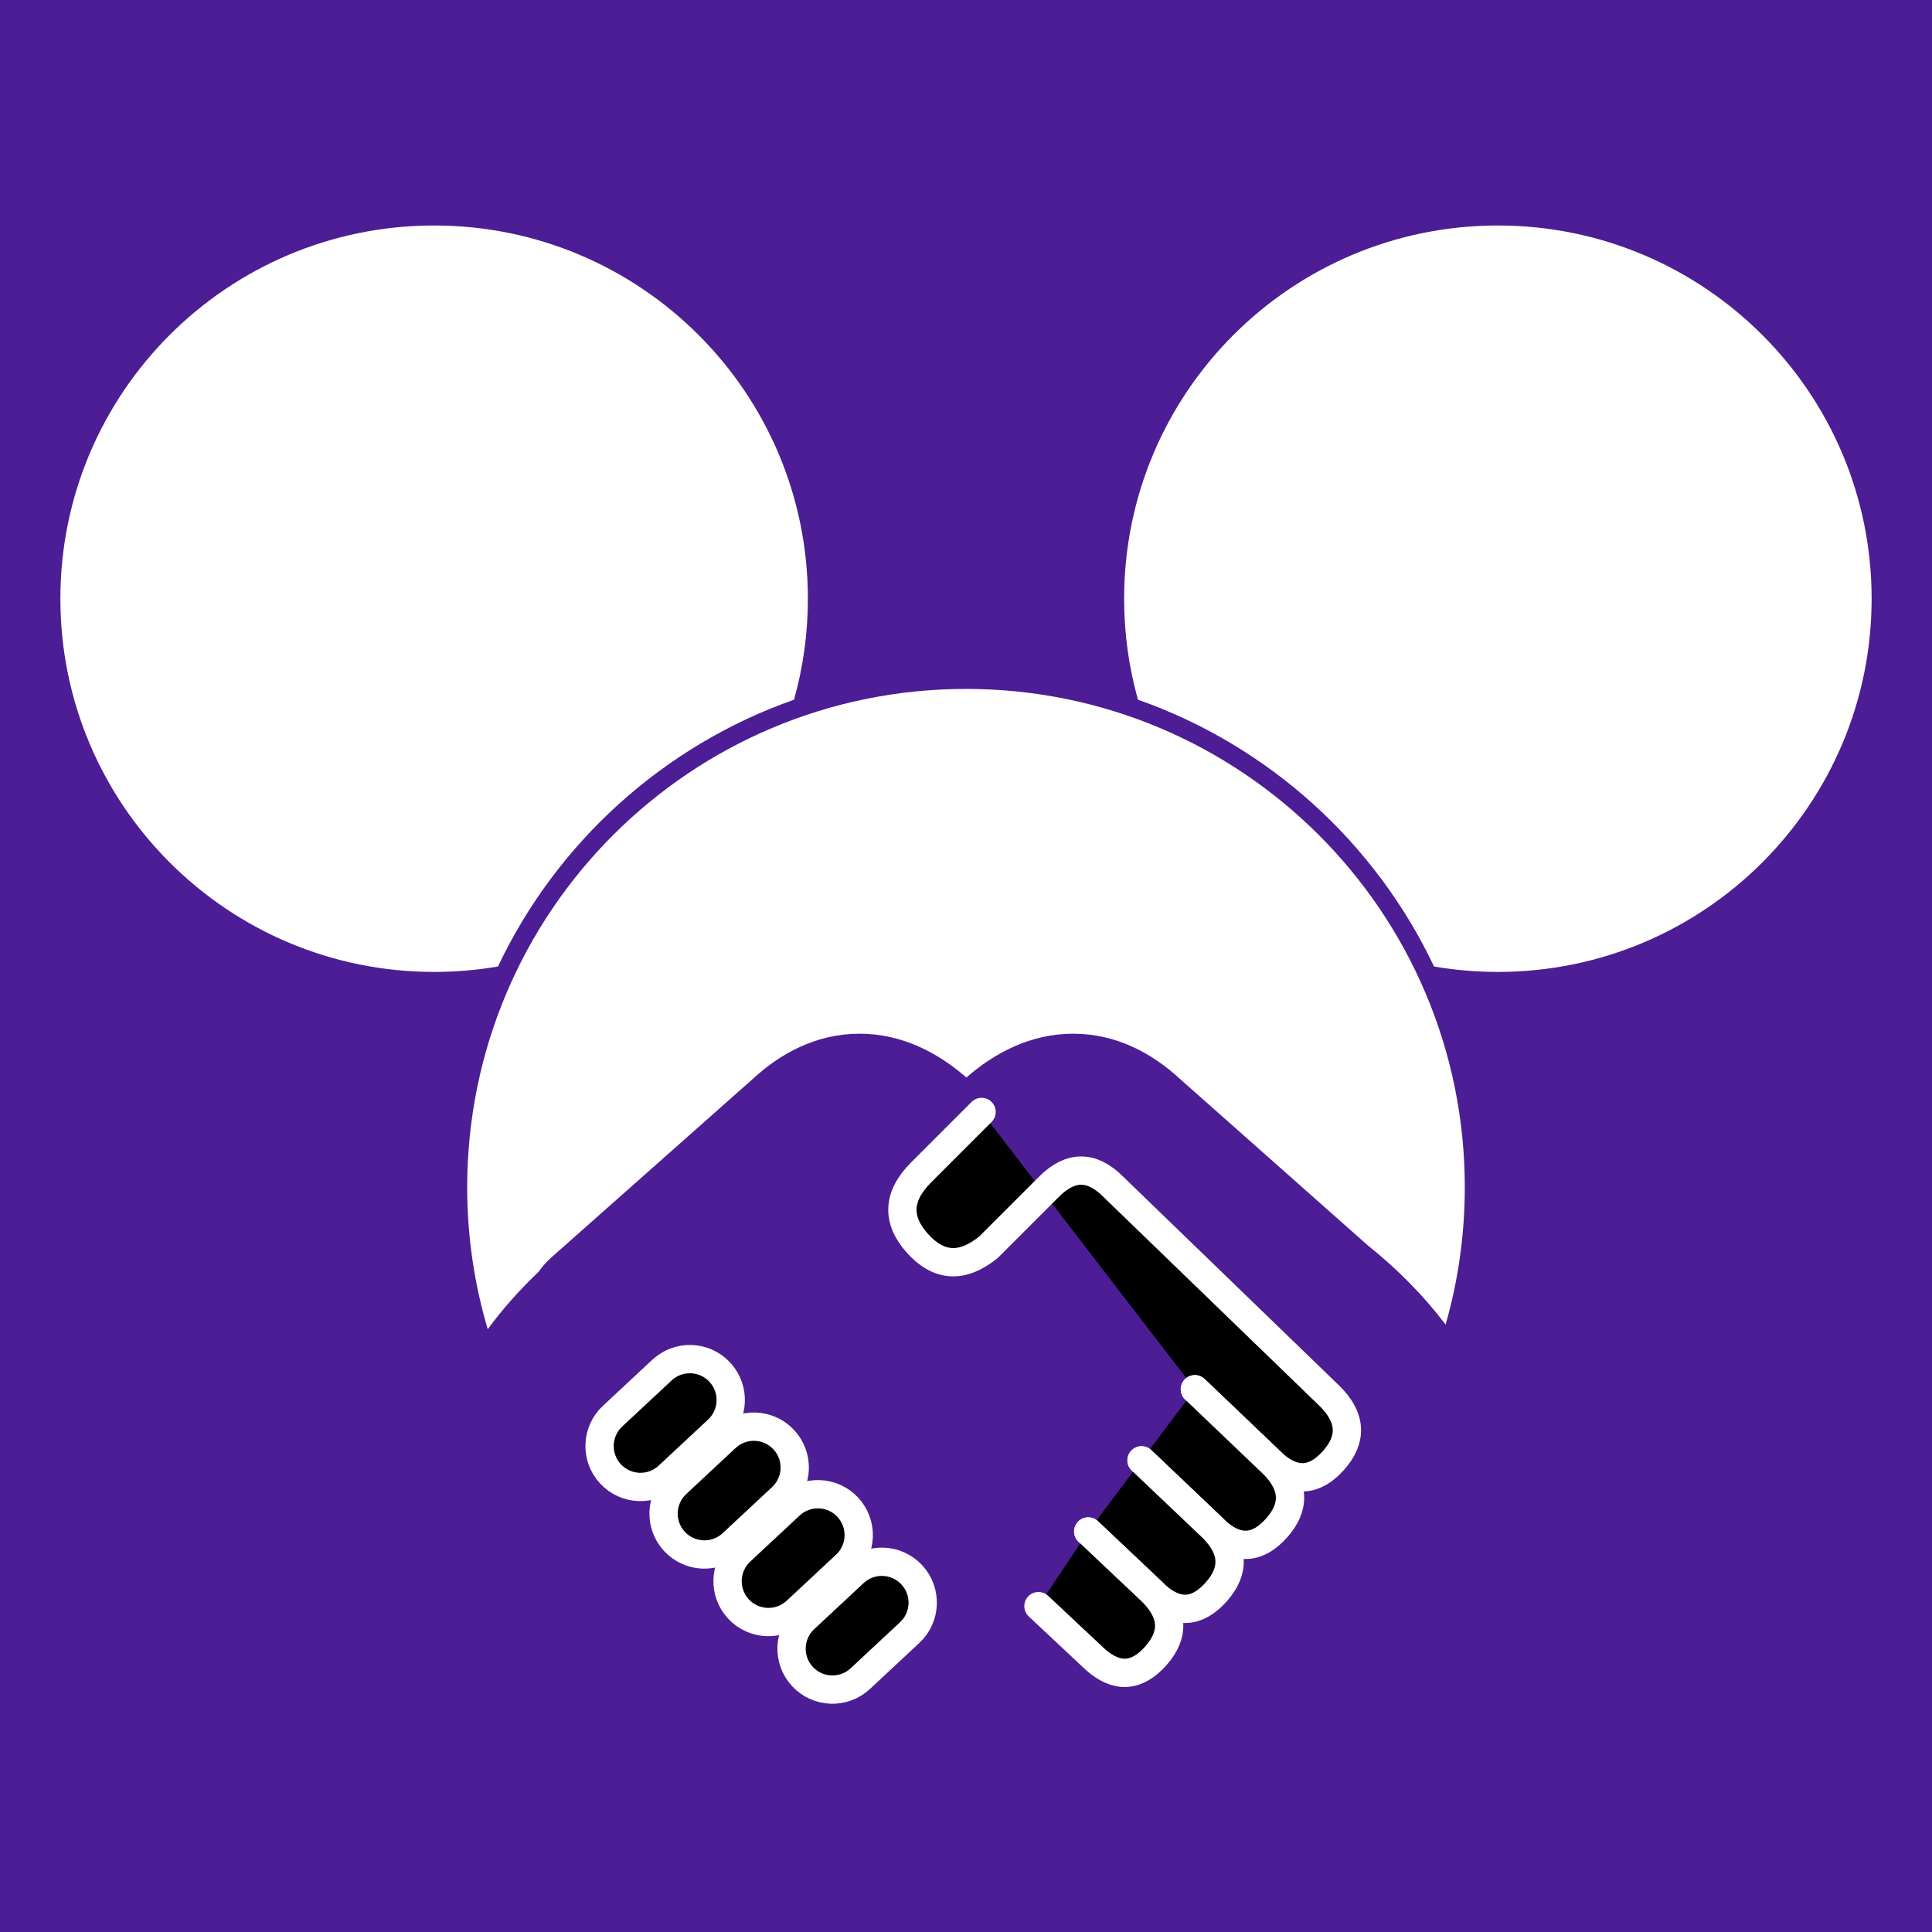
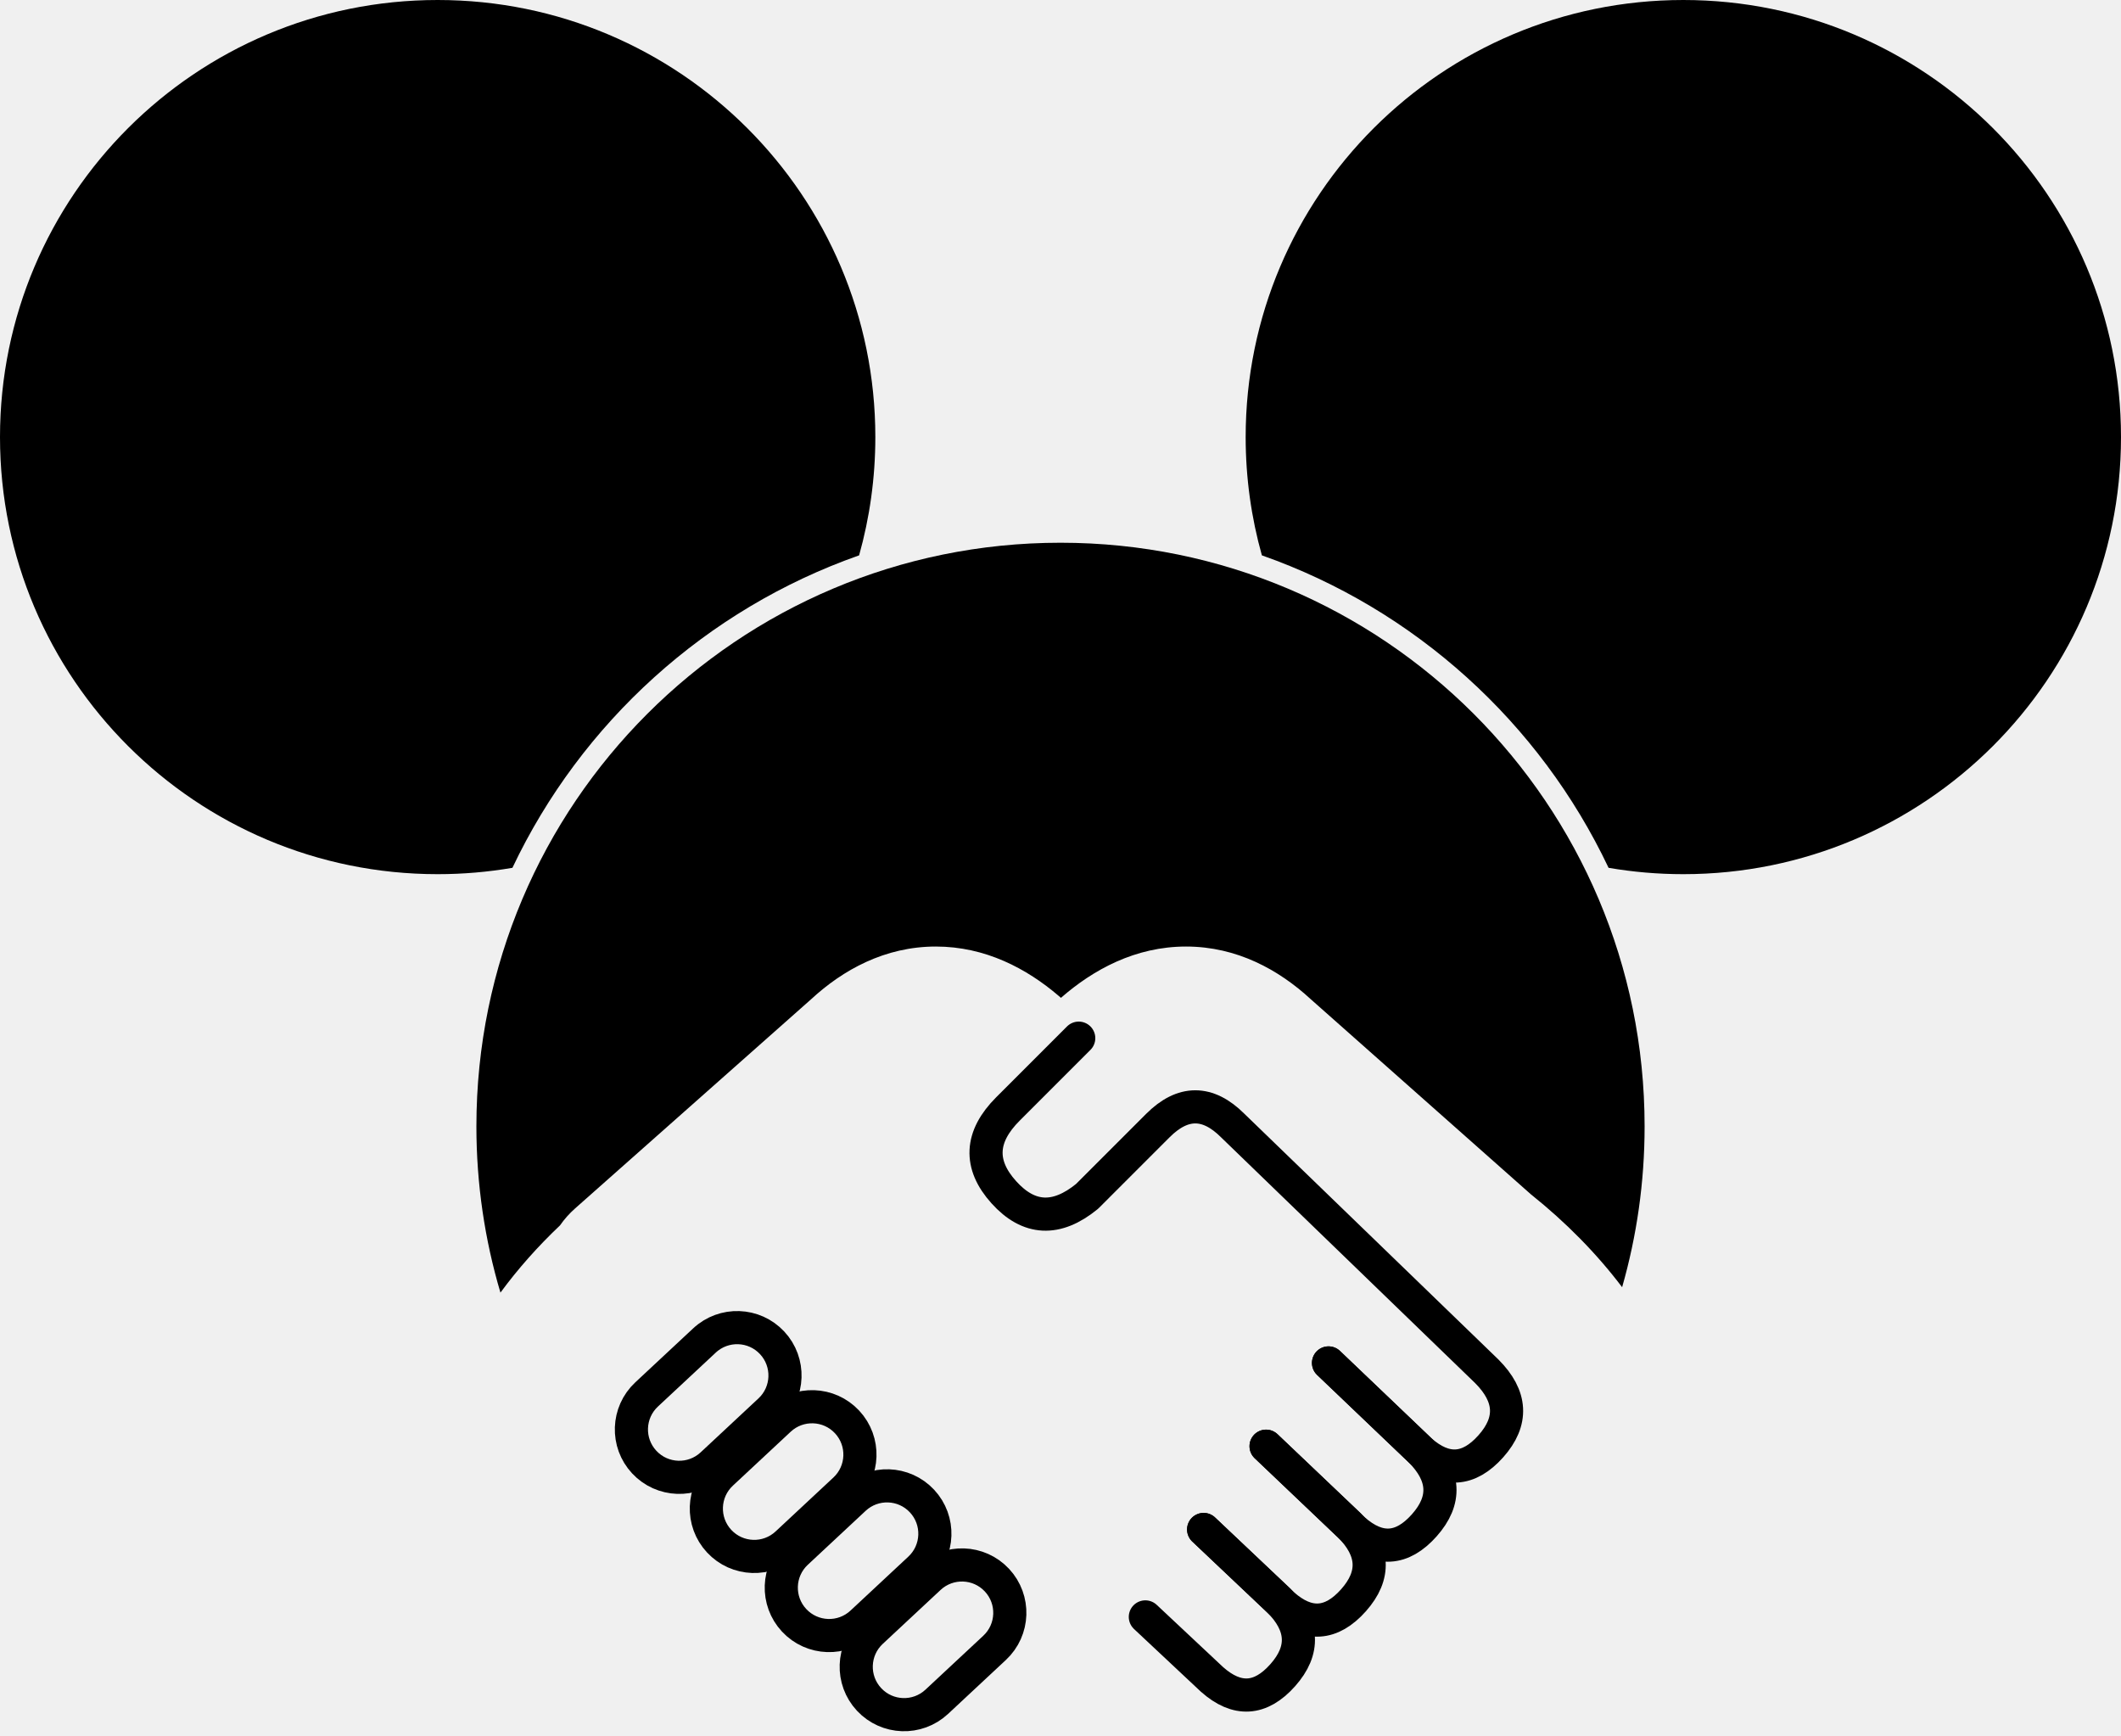
- <svg xmlns="http://www.w3.org/2000/svg" width="512" height="512" viewBox="0 0 512 512" role="img" aria-label="DLP Friends">
-   <rect width="512" height="512" fill="#4C1D95" />
-   <g data-brand-mark="canonical" transform="translate(16 59.758) scale(0.9375)">
-     <g id="Icon">
-       <g id="Ears">
-         <path d="M105.651 0C164 0 211.302 47.234 211.302 105.5C211.302 115.393 209.935 124.968 207.385 134.048C170.444 147.041 140.3 174.428 123.698 209.464C117.834 210.472 111.804 211 105.651 211C47.301 211 0 163.766 0 105.5C0 47.234 47.301 0 105.651 0Z" fill="white" />
-         <path d="M406.349 0C464.699 0 512 47.234 512 105.5C512 163.766 464.699 211 406.349 211C400.196 211 394.165 210.472 388.3 209.464C371.699 174.428 341.555 147.041 304.614 134.048C302.064 124.968 300.698 115.393 300.698 105.5C300.698 47.234 348 0 406.349 0Z" fill="white" />
-       </g>
-       <path id="Head" d="M256 131C333.872 131 397 194.067 397 271.864C397 285.332 395.106 298.358 391.573 310.692C385.417 302.557 378.008 295.032 369.542 288.268L316.382 241.158C308.73 234.104 298.603 228.467 286.301 228.467C274.064 228.467 263.885 234.05 256.107 240.851L255.563 240.379C247.857 233.793 237.867 228.467 225.915 228.467C213.604 228.467 203.472 234.111 195.818 241.173L138.786 291.716C137.397 292.947 136.197 294.311 135.186 295.772C129.822 300.854 125.006 306.28 120.806 312C117.028 299.28 115 285.808 115 271.864C115 194.067 178.128 131 256 131Z" fill="white" />
-       <g id="Hand R">
-         <path id="Vector" d="M260.401 250.582L243.316 267.667C236.616 274.367 236.281 281.067 242.311 287.766C248.341 294.466 255.041 294.801 262.411 288.771L279.496 271.687C285.526 265.657 291.555 265.657 297.585 271.687L358.89 330.981C364.919 337.011 365.254 343.041 359.895 349.071C354.535 355.101 348.84 355.436 342.81 350.076L320.7 328.971" stroke="white" stroke-width="8" stroke-linecap="round" stroke-linejoin="round" />
-         <path id="Vector_2" d="M320.7 328.971L342.81 350.076C348.84 356.106 349.175 362.135 343.815 368.165C338.455 374.195 332.76 374.53 326.73 369.17L305.625 349.071" stroke="white" stroke-width="8" stroke-linecap="round" stroke-linejoin="round" />
-         <path id="Vector_3" d="M305.625 349.071L325.725 368.166C331.755 374.195 332.09 380.225 326.73 386.255C321.37 392.285 315.675 392.62 309.645 387.26L290.551 369.17" stroke="white" stroke-width="8" stroke-linecap="round" stroke-linejoin="round" />
-         <path id="Vector_4" d="M290.551 369.171L308.64 386.255C314.67 392.285 315.005 398.315 309.645 404.345C304.285 410.375 298.591 410.71 292.561 405.35L276.481 390.275" stroke="white" stroke-width="8" stroke-linecap="round" stroke-linejoin="round" />
-       </g>
-       <g id="Finger L">
-         <path id="Vector_5" d="M170.058 323.554L156.093 336.577C151.425 340.93 151.169 348.243 155.522 352.912C159.875 357.58 167.189 357.835 171.857 353.482L185.822 340.459C190.49 336.106 190.745 328.793 186.392 324.125C182.039 319.457 174.726 319.201 170.058 323.554Z" stroke="white" stroke-width="8" />
-         <path id="Vector_6" d="M188.147 342.649L174.182 355.672C169.514 360.025 169.259 367.338 173.612 372.006C177.965 376.674 185.278 376.93 189.946 372.577L203.911 359.554C208.58 355.201 208.835 347.888 204.482 343.219C200.129 338.551 192.816 338.296 188.147 342.649Z" stroke="white" stroke-width="8" />
-         <path id="Vector_7" d="M206.237 361.744L192.272 374.766C187.604 379.119 187.349 386.433 191.702 391.101C196.055 395.769 203.368 396.024 208.036 391.671L222.001 378.649C226.67 374.295 226.925 366.982 222.572 362.314C218.219 357.646 210.905 357.39 206.237 361.744Z" stroke="white" stroke-width="8" />
-         <path id="Vector_8" d="M224.327 380.838L210.362 393.861C205.694 398.214 205.438 405.527 209.791 410.195C214.145 414.864 221.458 415.119 226.126 410.766L240.091 397.743C244.759 393.39 245.015 386.077 240.661 381.409C236.308 376.74 228.995 376.485 224.327 380.838Z" stroke="white" stroke-width="8" />
-       </g>
-     </g>
-   </g>
+ <svg xmlns="http://www.w3.org/2000/svg" width="512" height="419" viewBox="0 0 512 419" fill="none">
+   <path d="M105.651 0C164 0 211.302 47.234 211.302 105.5C211.302 115.393 209.935 124.968 207.385 134.048C170.444 147.041 140.3 174.428 123.698 209.464C117.834 210.472 111.804 211 105.651 211C47.301 211 0 163.766 0 105.5C0 47.234 47.301 0 105.651 0Z" fill="black" />
+   <path d="M406.349 0C464.699 0 512 47.234 512 105.5C512 163.766 464.699 211 406.349 211C400.196 211 394.165 210.472 388.3 209.464C371.699 174.428 341.555 147.041 304.614 134.048C302.064 124.968 300.698 115.393 300.698 105.5C300.698 47.234 348 0 406.349 0Z" fill="black" />
+   <path d="M256 131C333.872 131 397 194.067 397 271.864C397 285.332 395.106 298.358 391.573 310.692C385.417 302.557 378.008 295.032 369.542 288.268L316.382 241.158C308.73 234.104 298.603 228.467 286.301 228.467C274.064 228.467 263.885 234.05 256.107 240.851L255.563 240.379C247.857 233.793 237.867 228.467 225.915 228.467C213.604 228.467 203.472 234.111 195.818 241.173L138.786 291.716C137.397 292.947 136.197 294.311 135.186 295.772C129.822 300.854 125.006 306.28 120.806 312C117.028 299.28 115 285.808 115 271.864C115 194.067 178.128 131 256 131Z" fill="black" />
+   <path d="M260.401 250.582L243.316 267.667C236.616 274.367 236.281 281.067 242.311 287.767C248.341 294.466 255.041 294.801 262.411 288.771L279.496 271.687C285.526 265.657 291.556 265.657 297.585 271.687L358.89 330.981C364.92 337.011 365.255 343.041 359.895 349.071C354.535 355.101 348.84 355.436 342.81 350.076L320.7 328.971" stroke="black" stroke-width="8" stroke-linecap="round" stroke-linejoin="round" />
+   <path d="M320.7 328.971L342.81 350.075C348.84 356.105 349.175 362.135 343.815 368.165C338.455 374.195 332.76 374.53 326.73 369.17L305.625 349.07" stroke="black" stroke-width="8" stroke-linecap="round" stroke-linejoin="round" />
+   <path d="M305.625 349.071L325.725 368.166C331.755 374.195 332.09 380.225 326.73 386.255C321.37 392.285 315.675 392.62 309.645 387.26L290.551 369.171" stroke="black" stroke-width="8" stroke-linecap="round" stroke-linejoin="round" />
+   <path d="M290.551 369.17L308.64 386.255C314.67 392.285 315.005 398.315 309.645 404.345C304.285 410.375 298.59 410.71 292.56 405.35L276.481 390.275" stroke="black" stroke-width="8" stroke-linecap="round" stroke-linejoin="round" />
+   <path d="M170.058 323.554L156.093 336.577C151.424 340.93 151.169 348.243 155.522 352.911C159.875 357.58 167.189 357.835 171.857 353.482L185.822 340.459C190.49 336.106 190.745 328.793 186.392 324.125C182.039 319.457 174.726 319.201 170.058 323.554Z" stroke="black" stroke-width="8" />
+   <path d="M188.147 342.649L174.182 355.672C169.514 360.025 169.259 367.338 173.612 372.006C177.965 376.674 185.278 376.93 189.946 372.577L203.911 359.554C208.58 355.201 208.835 347.888 204.482 343.219C200.129 338.551 192.815 338.296 188.147 342.649Z" stroke="black" stroke-width="8" />
+   <path d="M206.237 361.744L192.272 374.766C187.604 379.12 187.349 386.433 191.702 391.101C196.055 395.769 203.368 396.025 208.036 391.671L222.001 378.649C226.67 374.296 226.925 366.982 222.572 362.314C218.219 357.646 210.906 357.391 206.237 361.744Z" stroke="black" stroke-width="8" />
+   <path d="M224.327 380.838L210.362 393.861C205.694 398.214 205.438 405.527 209.792 410.195C214.145 414.863 221.458 415.119 226.126 410.766L240.091 397.743C244.759 393.39 245.015 386.077 240.662 381.408C236.308 376.74 228.995 376.485 224.327 380.838Z" stroke="black" stroke-width="8" />
</svg>
